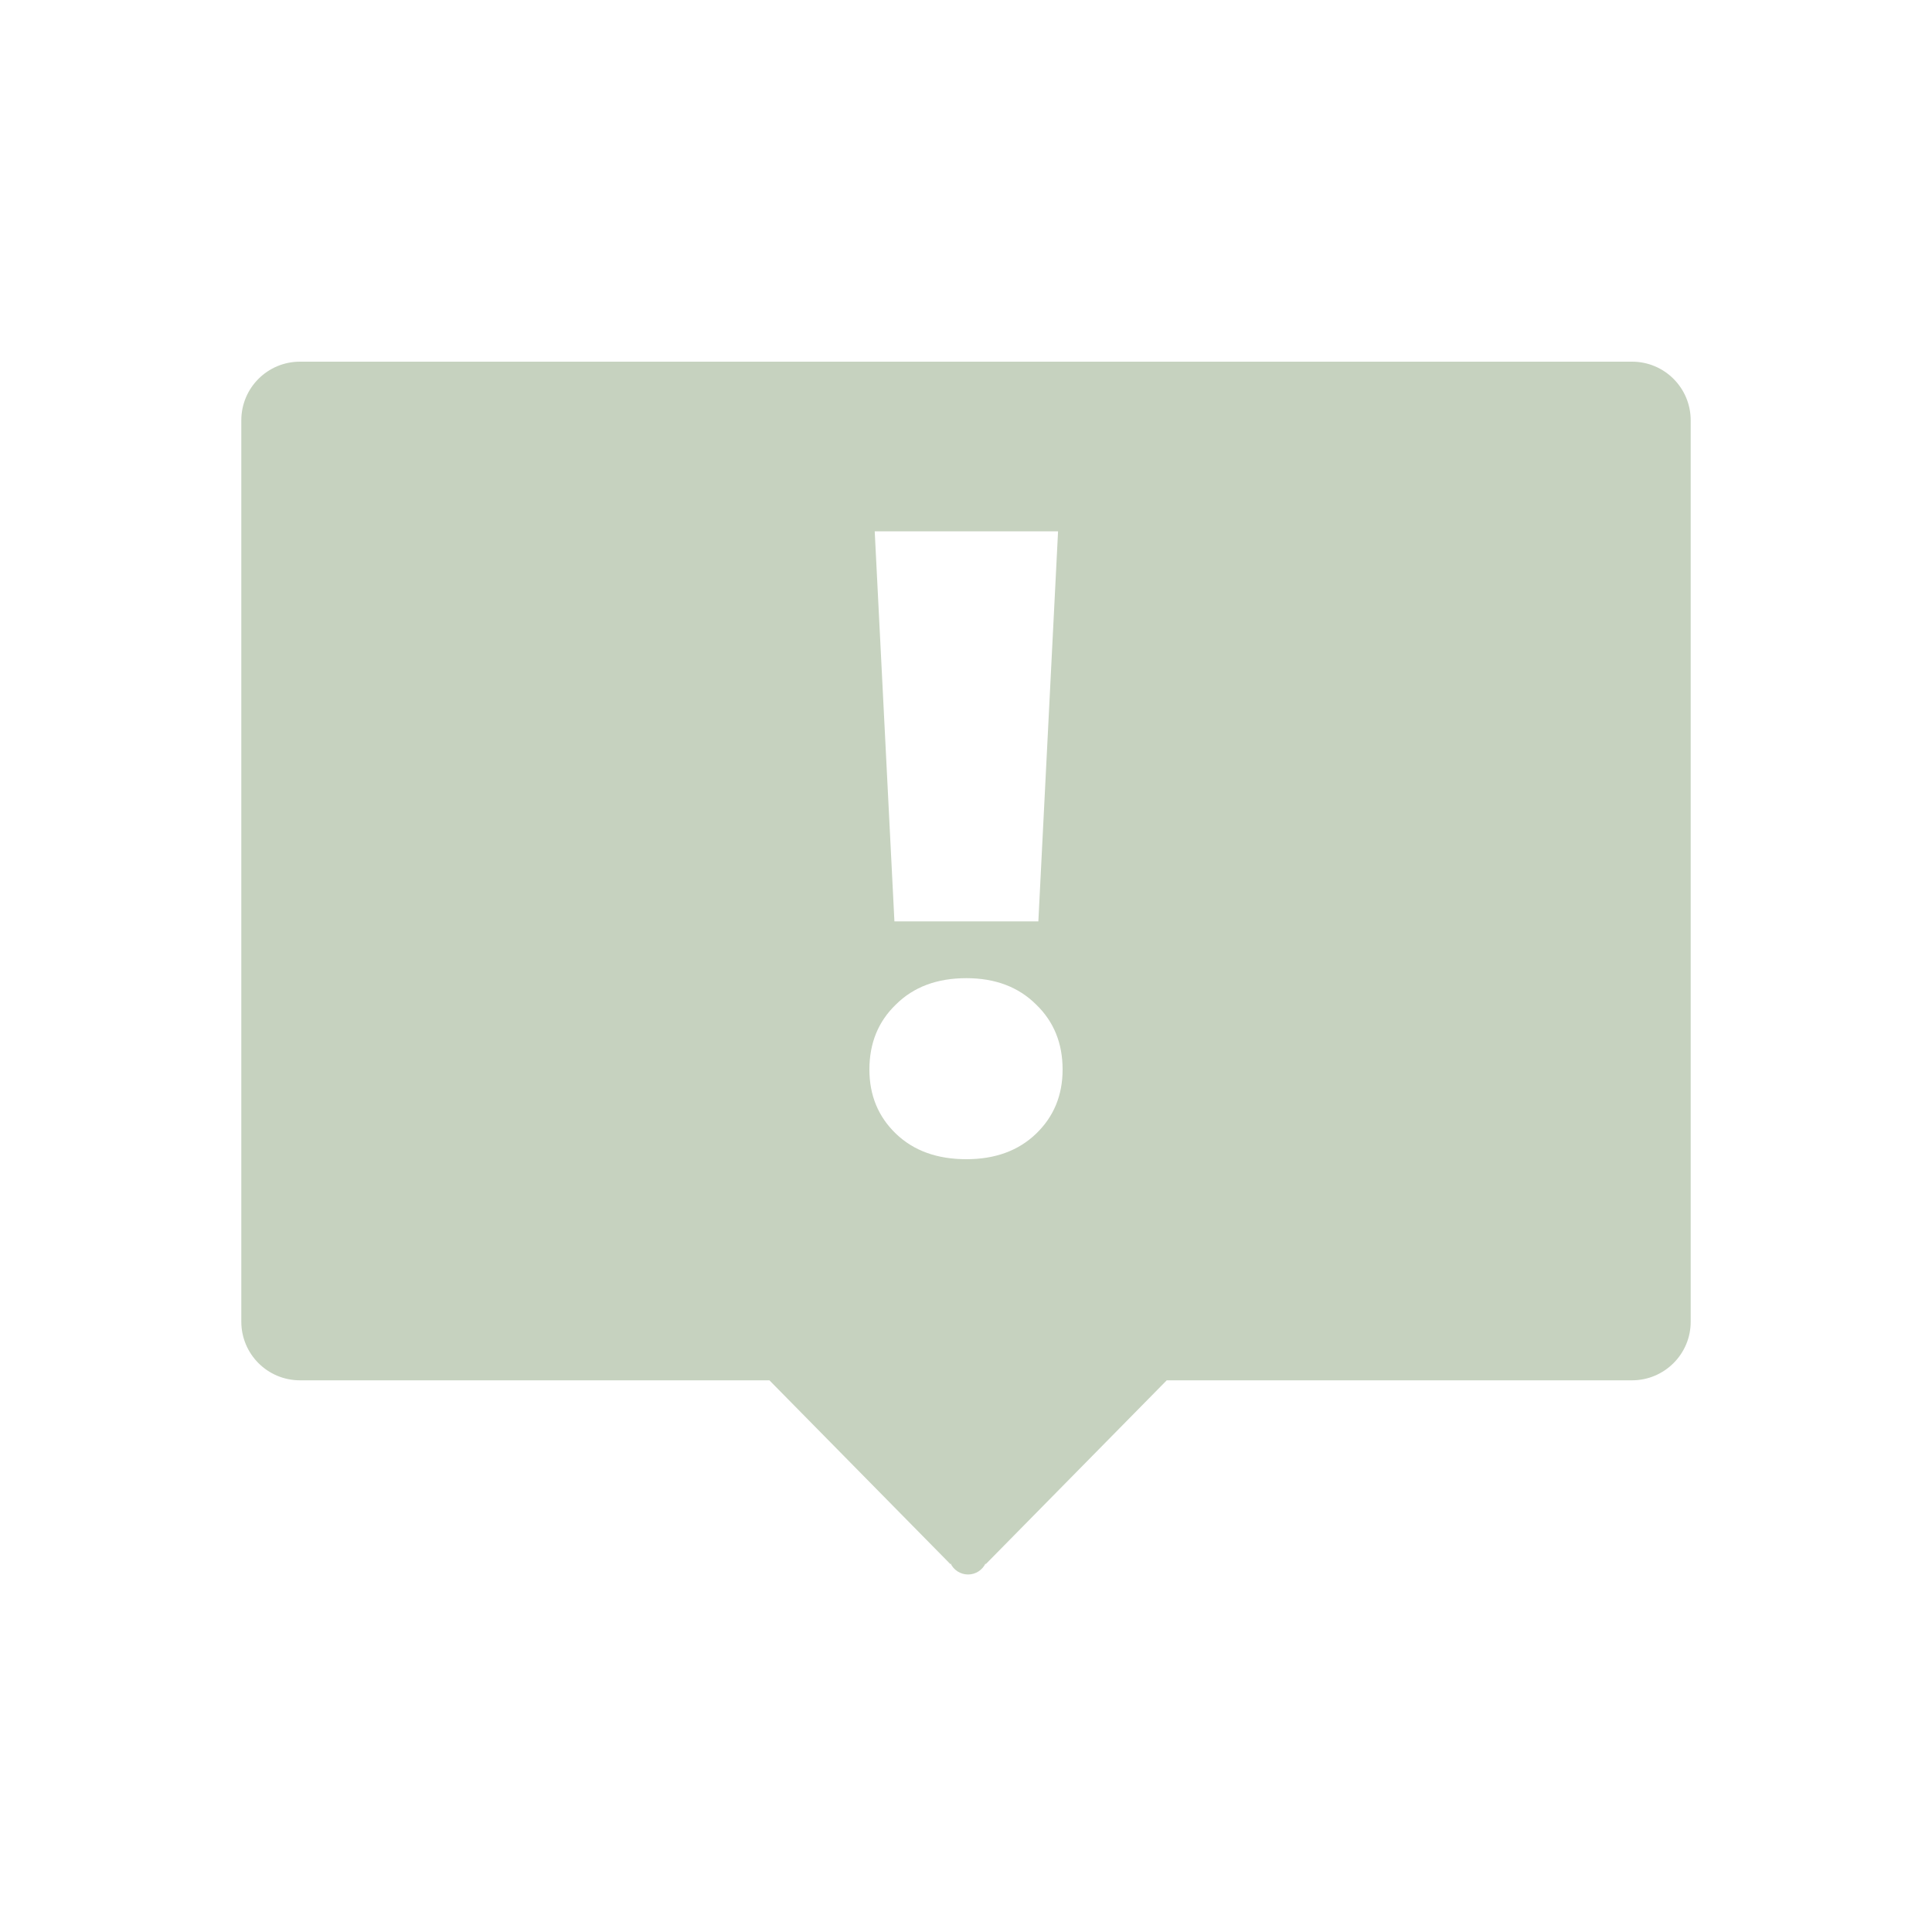
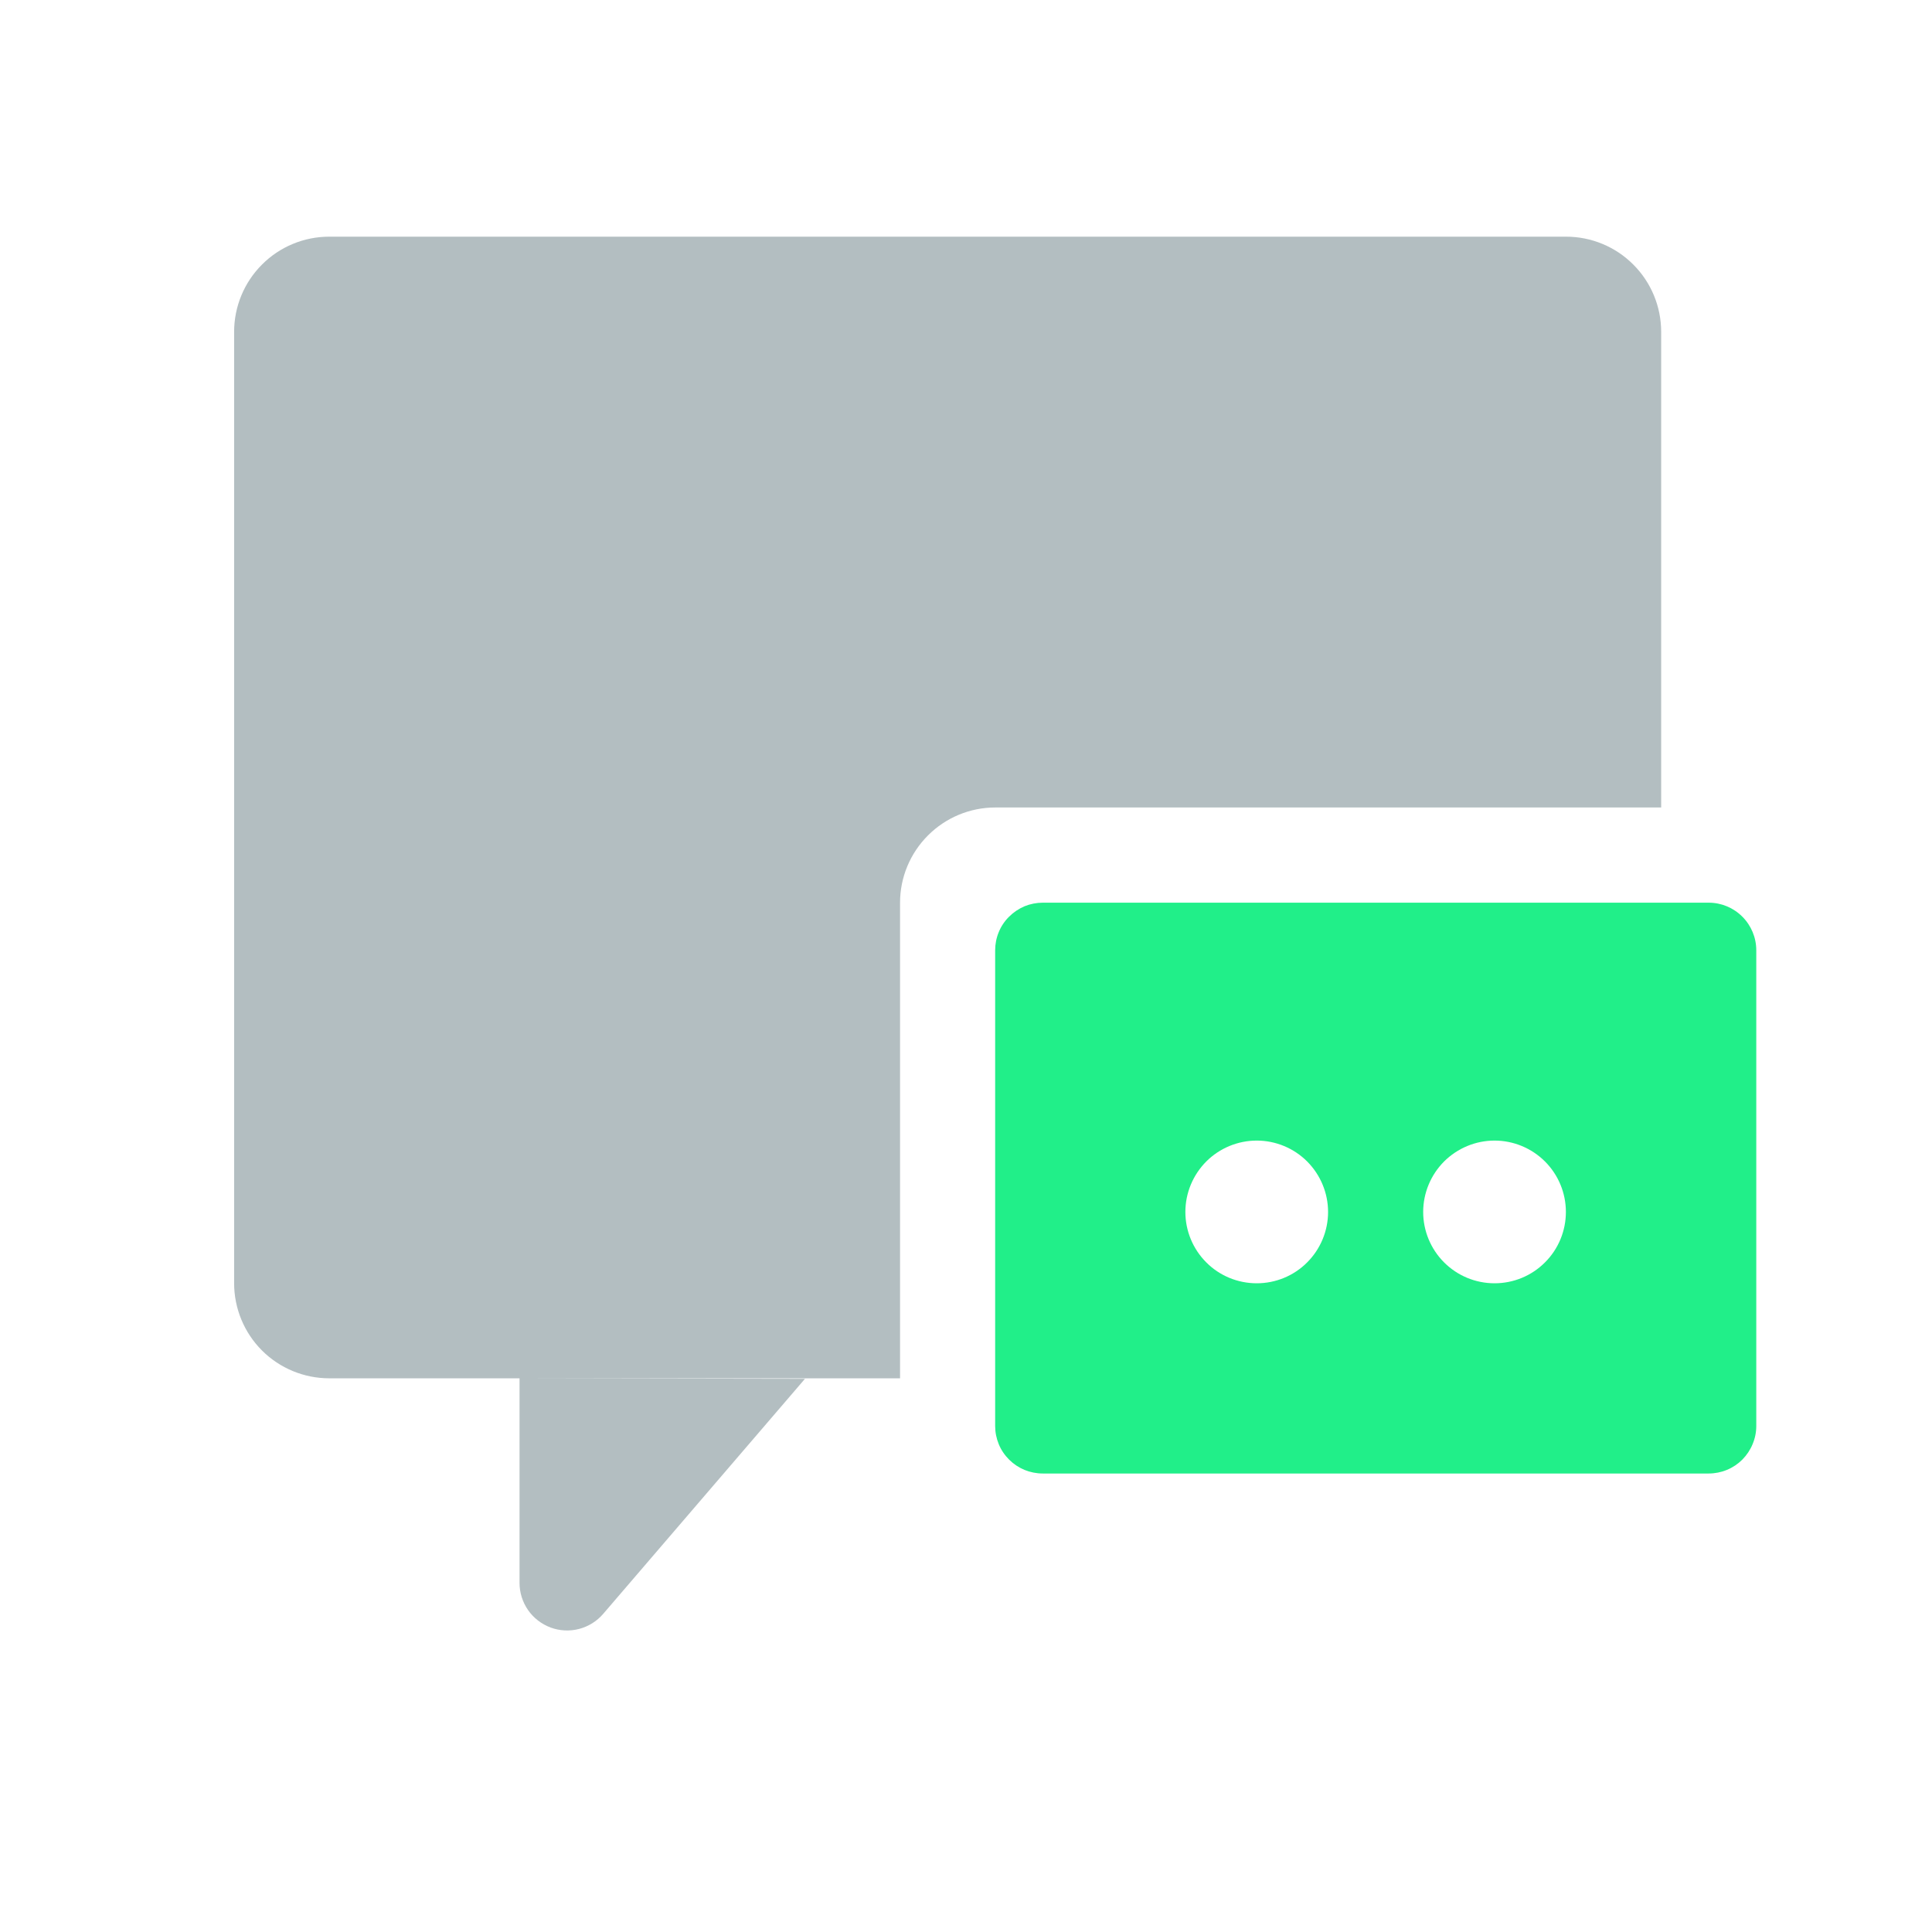
- <svg xmlns="http://www.w3.org/2000/svg" width="40" height="40" viewBox="0 0 40 40" fill="none">
-   <path fill-rule="evenodd" clip-rule="evenodd" d="M33.789 28.578H24.156L20.406 32.387V32.367C20.34 32.504 20.203 32.598 20.043 32.598C19.883 32.598 19.742 32.504 19.68 32.367V32.387L15.93 28.578H6.211C5.539 28.578 4.996 28.035 4.996 27.363V8.703C4.996 8.031 5.539 7.488 6.211 7.488H33.789C34.461 7.488 35.004 8.031 35.004 8.703V27.359C35.008 28.031 34.461 28.578 33.789 28.578ZM21.498 19.076L21.906 11H18.11L18.518 19.076H21.498ZM18.549 23.472C18.915 23.824 19.401 24 20.008 24C20.604 24 21.085 23.824 21.451 23.472C21.817 23.12 22 22.677 22 22.143C22 21.598 21.817 21.149 21.451 20.797C21.085 20.433 20.604 20.252 20.008 20.252C19.401 20.252 18.915 20.433 18.549 20.797C18.183 21.149 18 21.598 18 22.143C18 22.677 18.183 23.12 18.549 23.472Z" fill="#C6D2BF" />
+ <svg xmlns="http://www.w3.org/2000/svg" width="22" height="22" viewBox="0 0 22 22" fill="none">
+   <path d="M18.916 9.195H11.333C11.045 9.195 10.77 9.31 10.567 9.513C10.364 9.716 10.249 9.991 10.249 10.279V15.695H3.749C3.462 15.695 3.186 15.581 2.983 15.378C2.78 15.175 2.666 14.899 2.666 14.612V3.779C2.666 3.491 2.78 3.216 2.983 3.013C3.186 2.809 3.462 2.695 3.749 2.695H17.833C18.12 2.695 18.396 2.809 18.599 3.013C18.802 3.216 18.916 3.491 18.916 3.779V9.195ZM5.916 15.695L9.166 15.701L6.869 18.377C6.797 18.461 6.701 18.521 6.594 18.549C6.487 18.577 6.373 18.571 6.27 18.533C6.166 18.494 6.076 18.425 6.013 18.334C5.95 18.243 5.916 18.135 5.916 18.025V15.695Z" fill="#B3BEC1" />
+   <path fill-rule="evenodd" clip-rule="evenodd" d="M11.874 10.279H19.457C19.601 10.279 19.738 10.336 19.84 10.438C19.942 10.54 19.999 10.677 19.999 10.821V16.238C19.999 16.309 19.985 16.379 19.957 16.445C19.93 16.511 19.89 16.57 19.84 16.621C19.79 16.671 19.73 16.711 19.664 16.738C19.599 16.765 19.528 16.779 19.457 16.779H11.874C11.803 16.779 11.732 16.765 11.666 16.738C11.601 16.711 11.541 16.671 11.491 16.621C11.44 16.57 11.4 16.511 11.373 16.445C11.346 16.379 11.332 16.309 11.332 16.238V10.821C11.332 10.75 11.346 10.679 11.373 10.614C11.4 10.548 11.44 10.488 11.491 10.438C11.541 10.388 11.601 10.348 11.666 10.32C11.732 10.293 11.803 10.279 11.874 10.279ZM14.311 14.613C14.526 14.613 14.733 14.528 14.885 14.375C15.037 14.223 15.123 14.016 15.123 13.801C15.123 13.585 15.037 13.379 14.885 13.226C14.733 13.074 14.526 12.988 14.311 12.988C14.095 12.988 13.888 13.074 13.736 13.226C13.584 13.379 13.498 13.585 13.498 13.801C13.498 14.016 13.584 14.223 13.736 14.375C13.888 14.528 14.095 14.613 14.311 14.613ZM17.019 14.613C17.234 14.613 17.441 14.528 17.593 14.375C17.746 14.223 17.831 14.016 17.831 13.801C17.831 13.585 17.746 13.379 17.593 13.226C17.441 13.074 17.234 12.988 17.019 12.988C16.803 12.988 16.597 13.074 16.444 13.226C16.292 13.379 16.206 13.585 16.206 13.801C16.206 14.016 16.292 14.223 16.444 14.375C16.597 14.528 16.803 14.613 17.019 14.613Z" fill="#21EF89" />
</svg>
